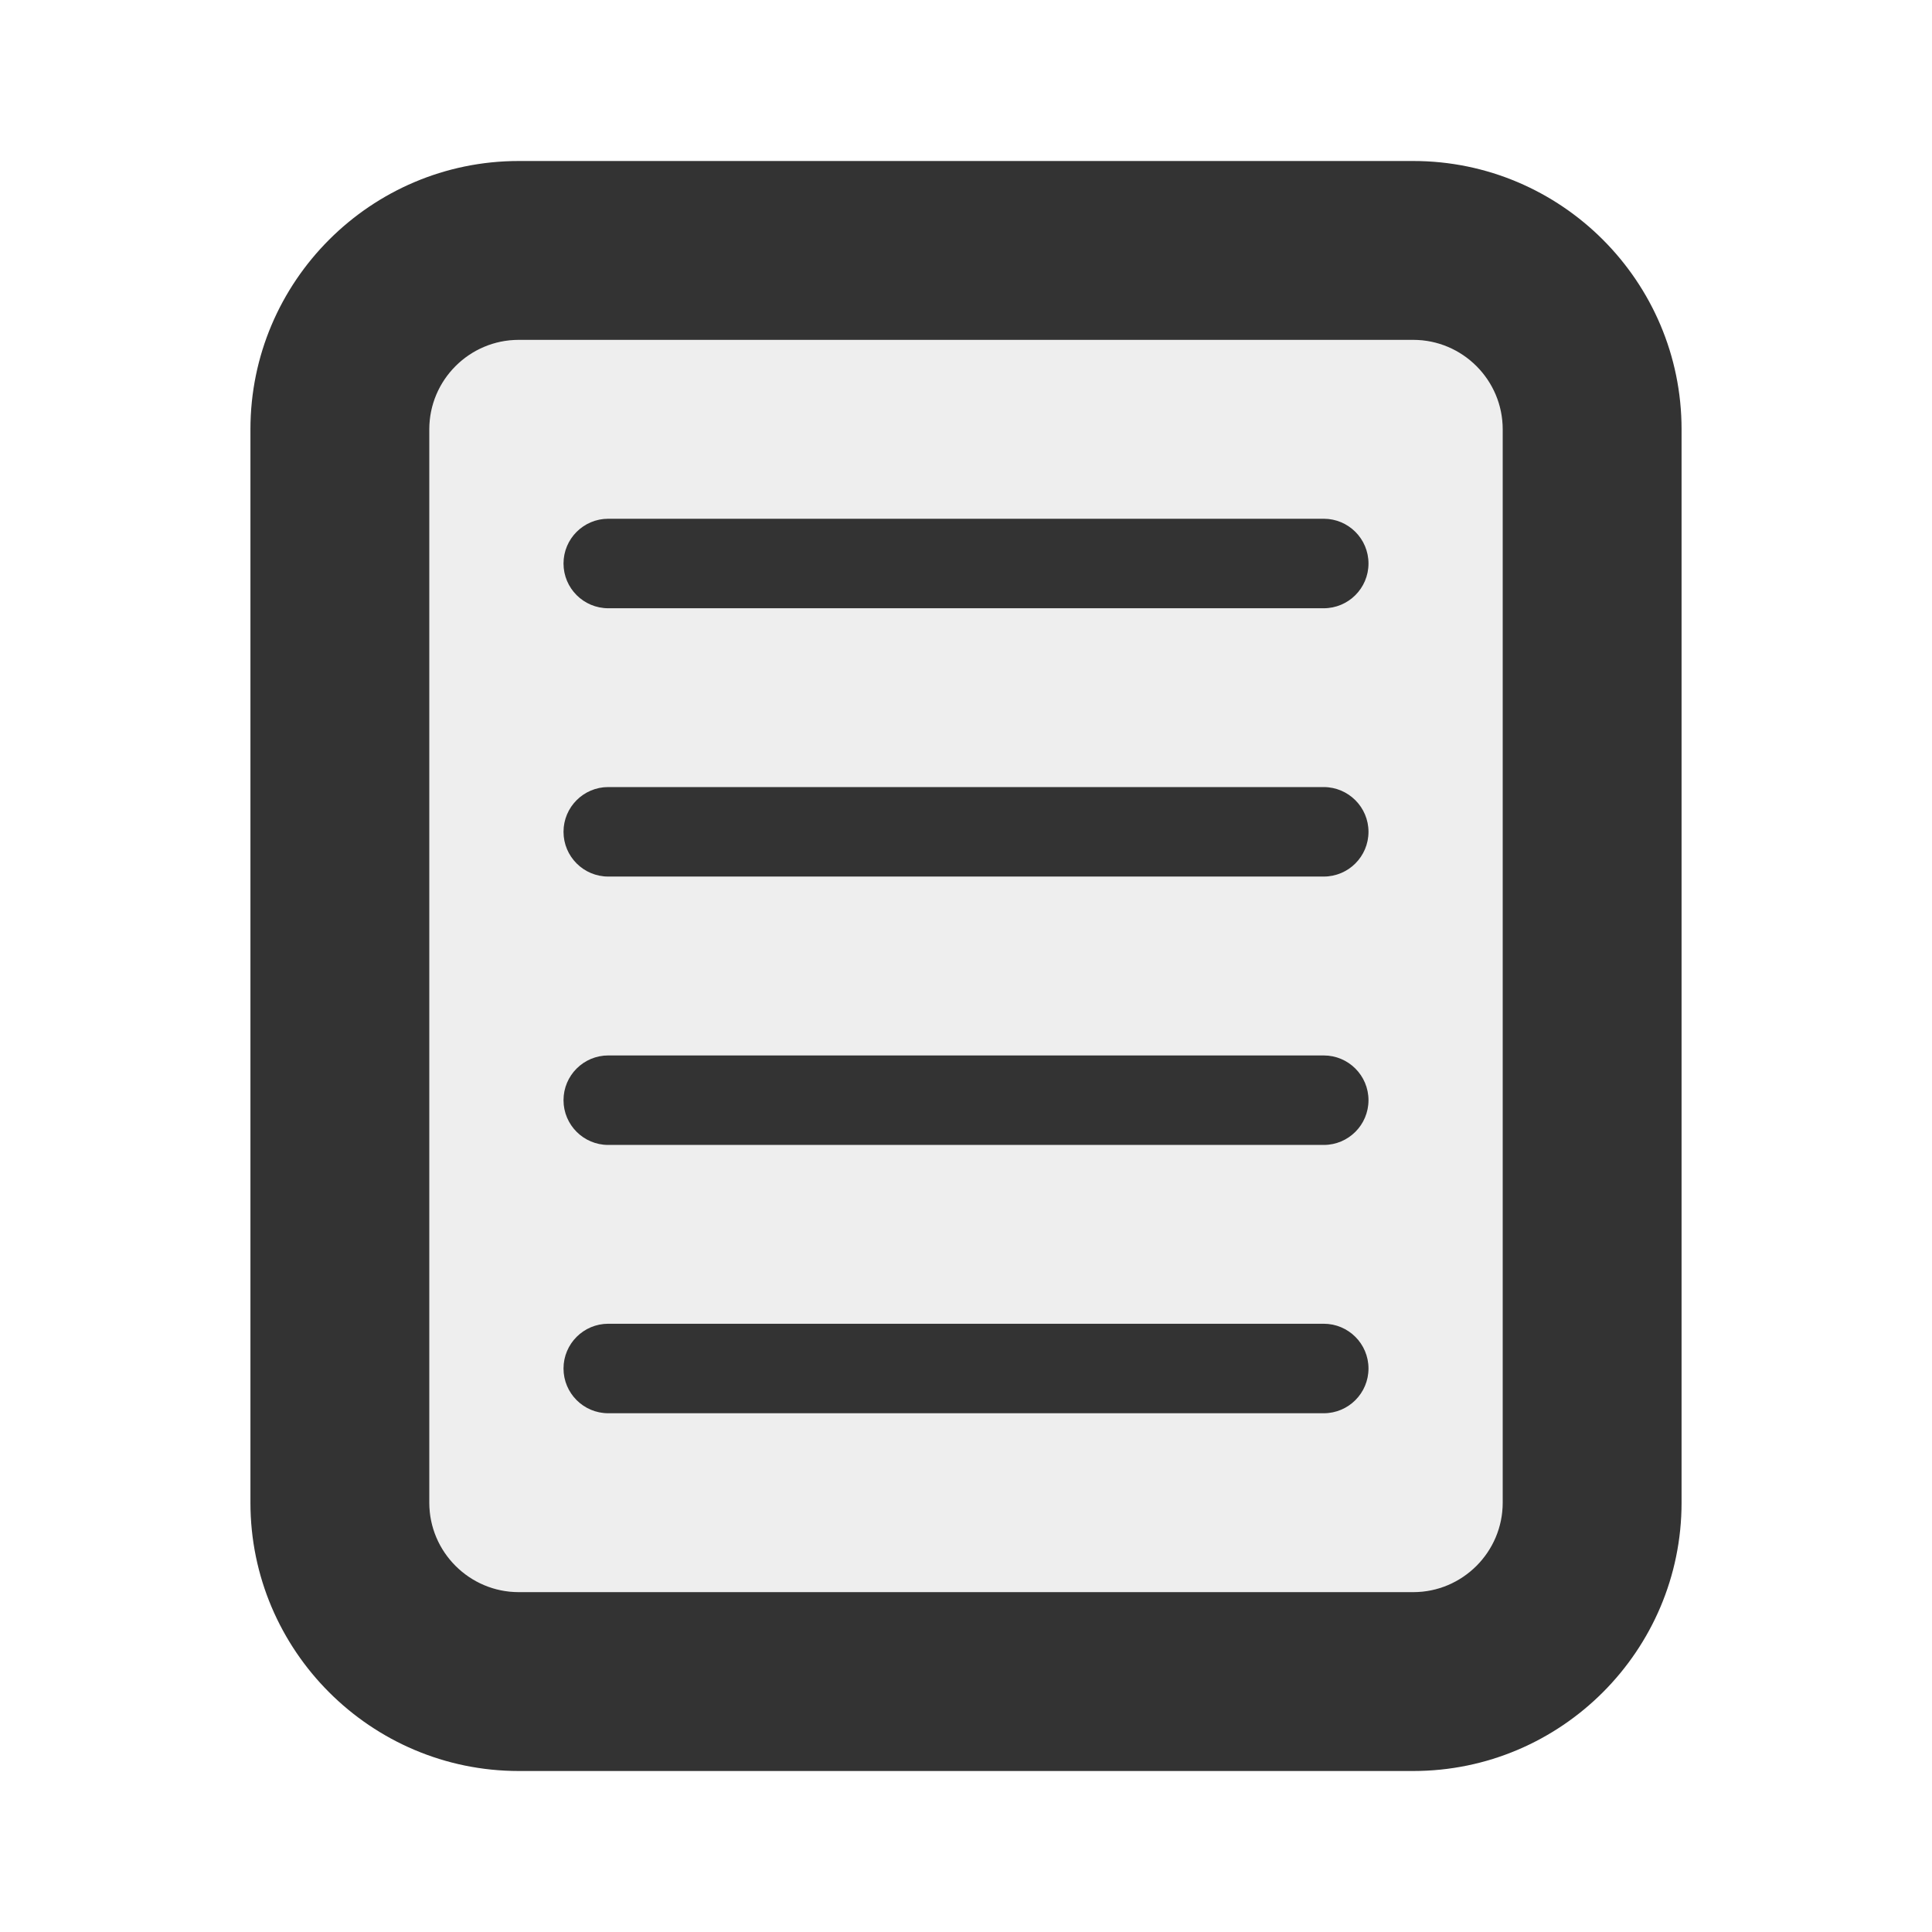
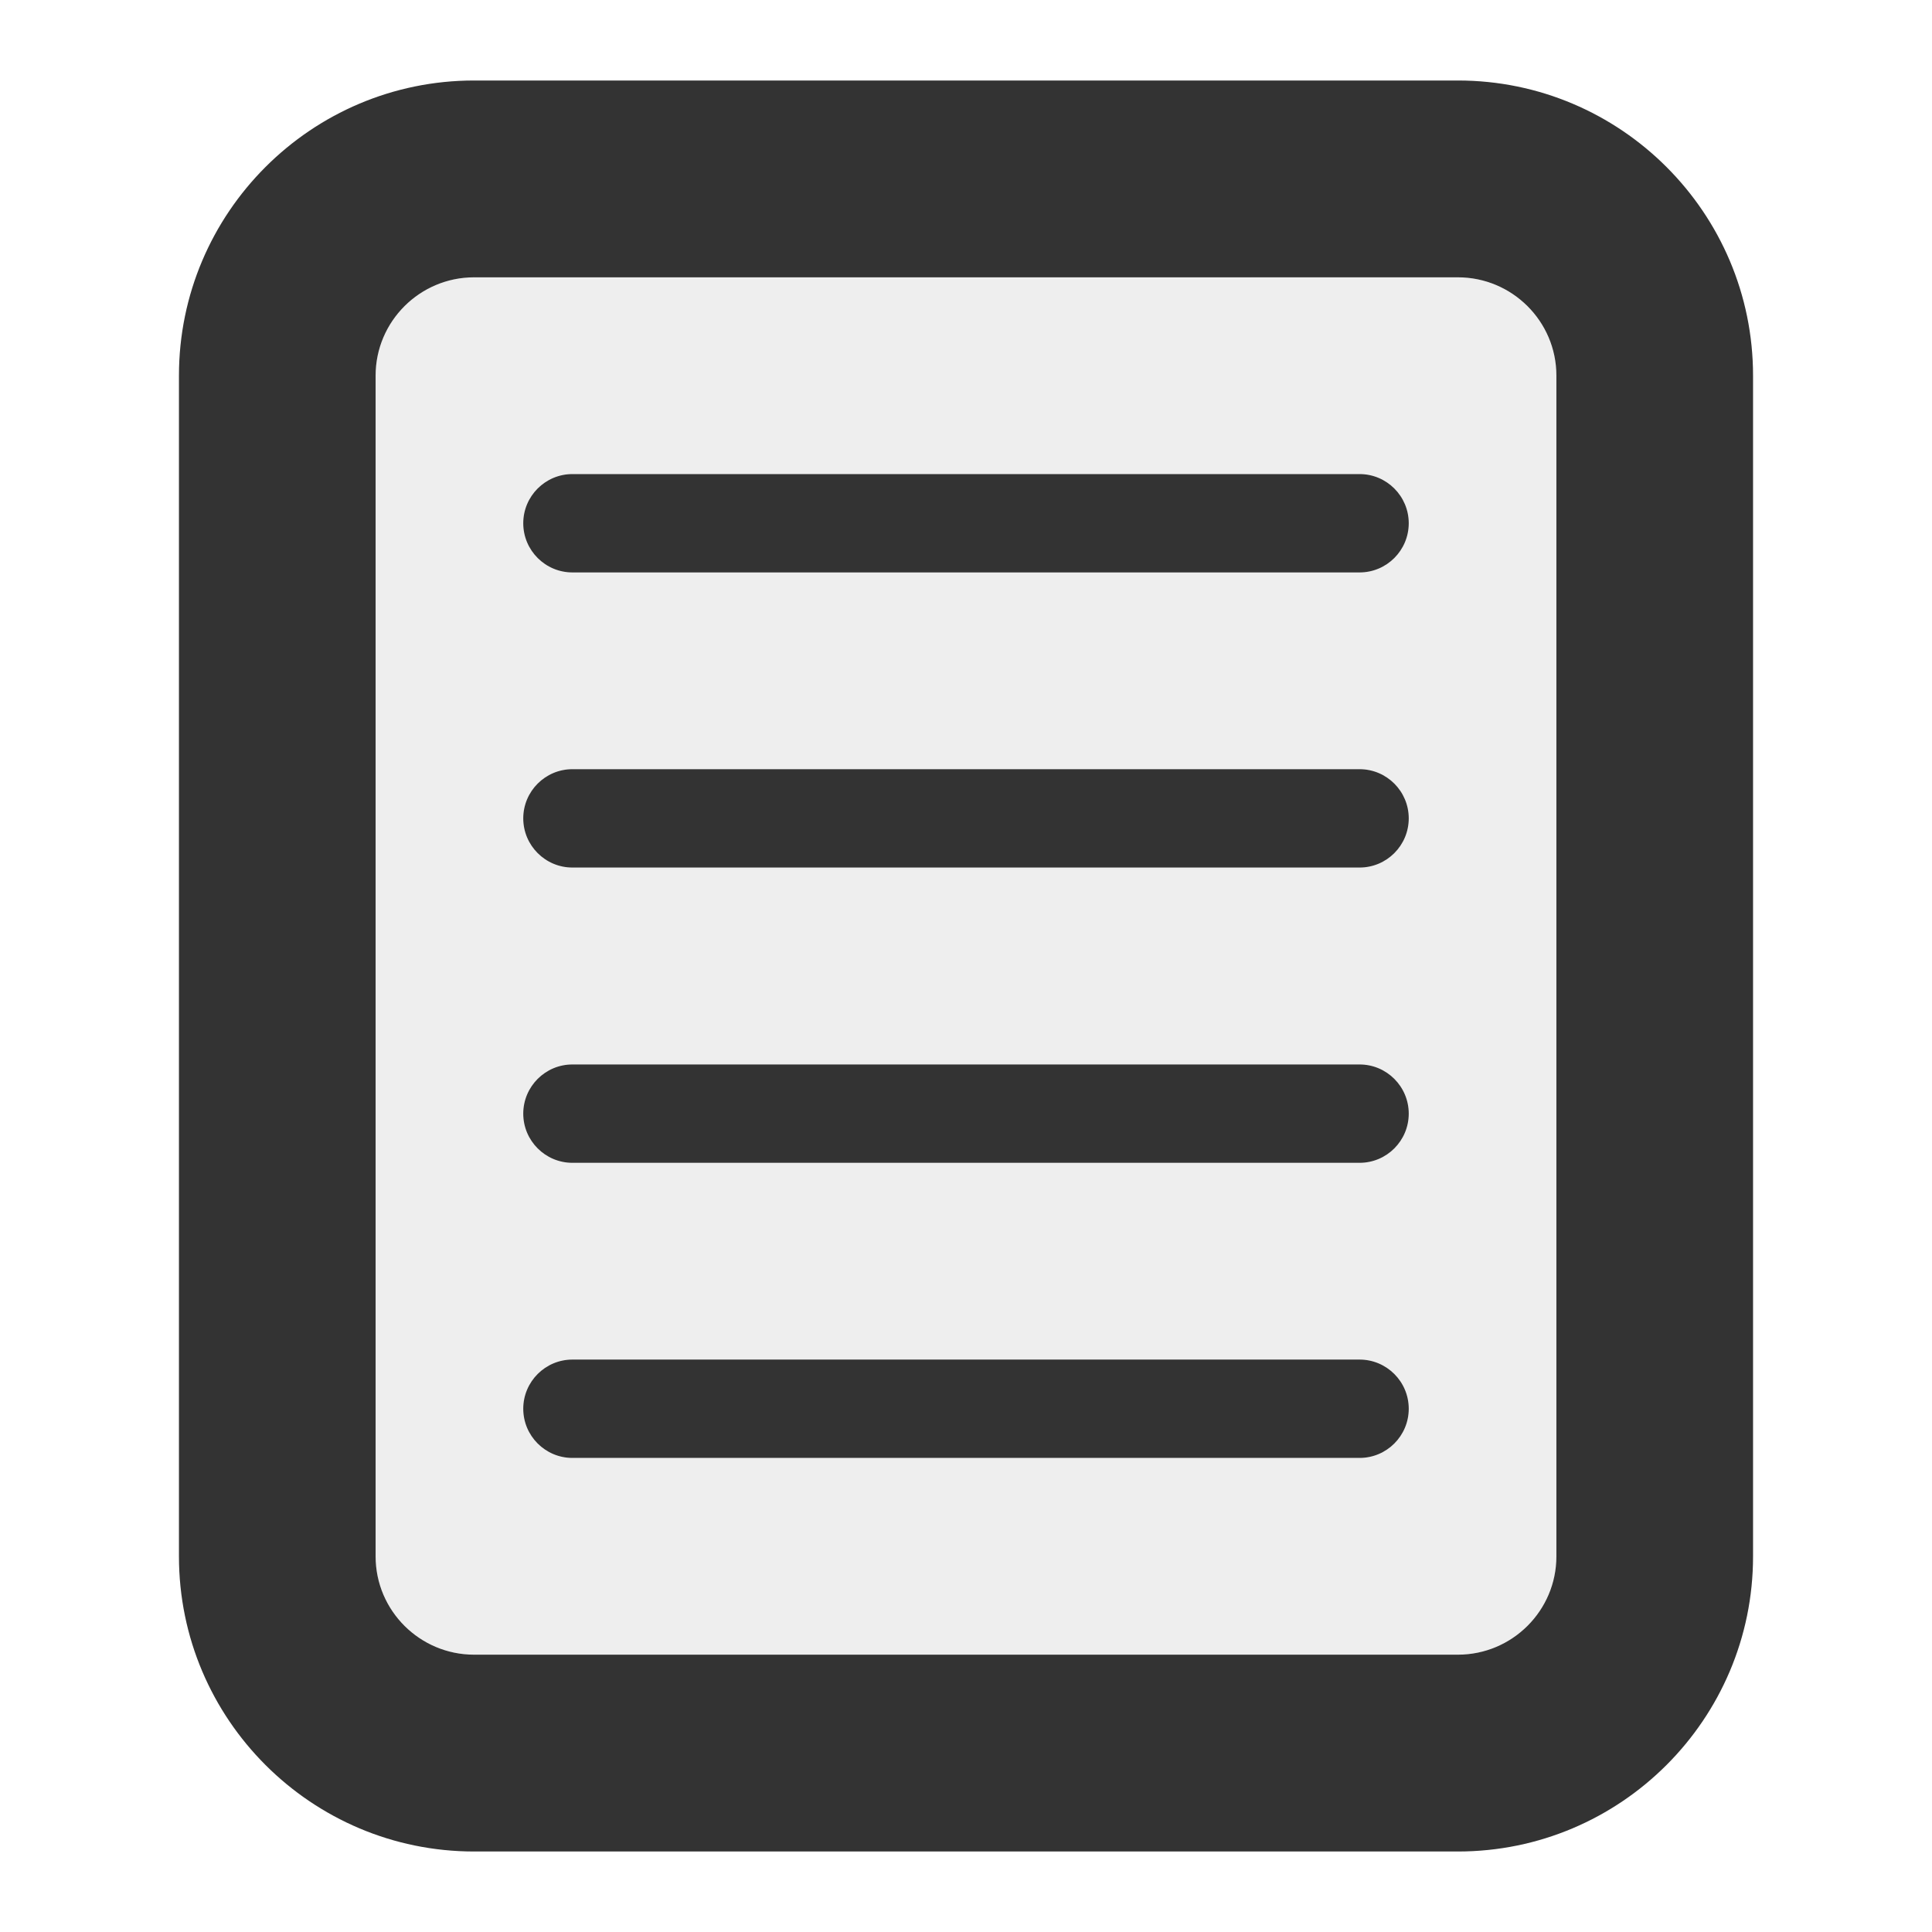
<svg xmlns="http://www.w3.org/2000/svg" version="1.2" width="24" height="24" viewBox="0 0 24 24" id="svg2161">
  <defs id="defs2165" />
-   <path id="rect12986" d="m 6.444,4.222 c -0.612,0 -1.111,0.499 -1.111,1.111 V 18.667 c 0,0.612 0.499,1.111 1.111,1.111 H 17.556 c 0.612,0 1.111,-0.499 1.111,-1.111 V 5.333 c 0,-0.612 -0.499,-1.111 -1.111,-1.111 z M 7.556,6.444 H 16.444 C 16.751,6.444 17,6.693 17,7 17,7.307 16.751,7.556 16.444,7.556 H 7.556 c -0.307,0 -0.556,-0.249 -0.556,-0.556 0,-0.307 0.249,-0.556 0.556,-0.556 z m 0,3.333 H 16.444 C 16.751,9.778 17,10.027 17,10.333 17,10.64 16.751,10.889 16.444,10.889 H 7.556 c -0.307,0 -0.556,-0.249 -0.556,-0.556 0,-0.307 0.249,-0.556 0.556,-0.556 z m 0,3.333 H 16.444 C 16.751,13.111 17,13.36 17,13.667 c 0,0.307 -0.249,0.556 -0.556,0.556 H 7.556 c -0.307,0 -0.556,-0.249 -0.556,-0.556 0,-0.307 0.249,-0.556 0.556,-0.556 z m 0,3.333 H 16.444 C 16.751,16.444 17,16.693 17,17 c 0,0.307 -0.249,0.556 -0.556,0.556 H 7.556 c -0.307,0 -0.556,-0.249 -0.556,-0.556 0,-0.307 0.249,-0.556 0.556,-0.556 z" style="opacity:0.95;fill:#ededed;fill-opacity:1;stroke:none;stroke-width:1.715;stroke-miterlimit:4;stroke-dasharray:none;stroke-opacity:1" />
-   <path d="M 17.556,22 H 6.444 C 4.607,22 3.111,20.504 3.111,18.667 V 5.333 C 3.111,3.496 4.607,2 6.444,2 H 17.556 c 1.838,0 3.333,1.496 3.333,3.333 V 18.667 C 20.889,20.504 19.393,22 17.556,22 Z M 6.444,4.222 c -0.612,0 -1.111,0.499 -1.111,1.111 V 18.667 c 0,0.612 0.499,1.111 1.111,1.111 H 17.556 c 0.612,0 1.111,-0.499 1.111,-1.111 V 5.333 c 0,-0.612 -0.499,-1.111 -1.111,-1.111 z M 16.444,10.889 H 7.556 c -0.307,0 -0.556,-0.249 -0.556,-0.556 0,-0.307 0.249,-0.556 0.556,-0.556 H 16.444 C 16.751,9.778 17,10.027 17,10.333 17,10.64 16.751,10.889 16.444,10.889 Z m 0,-3.333 H 7.556 C 7.249,7.556 7,7.307 7,7 c 0,-0.307 0.249,-0.556 0.556,-0.556 H 16.444 C 16.751,6.444 17,6.693 17,7 17,7.307 16.751,7.556 16.444,7.556 Z m 0,6.667 H 7.556 c -0.307,0 -0.556,-0.249 -0.556,-0.556 0,-0.307 0.249,-0.556 0.556,-0.556 H 16.444 C 16.751,13.111 17,13.36 17,13.667 c 0,0.307 -0.249,0.556 -0.556,0.556 z m 0,3.333 H 7.556 c -0.307,0 -0.556,-0.249 -0.556,-0.556 0,-0.307 0.249,-0.556 0.556,-0.556 H 16.444 C 16.751,16.444 17,16.693 17,17 c 0,0.307 -0.249,0.556 -0.556,0.556 z" id="path2157" style="display:inline;fill:#333333;fill-opacity:1;stroke-width:1.111" />
+   <path id="rect12986" d="m 5.889,3.444 c -0.673,0 -1.222,0.549 -1.222,1.222 V 19.333 c 0,0.673 0.549,1.222 1.222,1.222 H 18.111 c 0.673,0 1.222,-0.549 1.222,-1.222 V 4.667 c 0,-0.673 -0.549,-1.222 -1.222,-1.222 z m 1.222,2.444 h 9.778 c 0.337,0 0.611,0.274 0.611,0.611 0,0.337 -0.274,0.611 -0.611,0.611 H 7.111 c -0.337,0 -0.611,-0.274 -0.611,-0.611 0,-0.337 0.274,-0.611 0.611,-0.611 z m 0,3.667 h 9.778 c 0.337,0 0.611,0.274 0.611,0.611 0,0.337 -0.274,0.611 -0.611,0.611 H 7.111 c -0.337,0 -0.611,-0.274 -0.611,-0.611 0,-0.337 0.274,-0.611 0.611,-0.611 z m 0,3.667 h 9.778 c 0.337,0 0.611,0.274 0.611,0.611 0,0.337 -0.274,0.611 -0.611,0.611 H 7.111 c -0.337,0 -0.611,-0.274 -0.611,-0.611 0,-0.337 0.274,-0.611 0.611,-0.611 z m 0,3.667 h 9.778 c 0.337,0 0.611,0.274 0.611,0.611 0,0.337 -0.274,0.611 -0.611,0.611 H 7.111 c -0.337,0 -0.611,-0.274 -0.611,-0.611 0,-0.337 0.274,-0.611 0.611,-0.611 z" style="display:inline;opacity:0.95;fill:#ededed;fill-opacity:1;stroke:none;stroke-width:1.886;stroke-miterlimit:4;stroke-dasharray:none;stroke-opacity:1" />
+   <path id="path2157" style="display:inline;fill:#333333;fill-opacity:1;stroke-width:1.222" d="M 7.111 5.889 C 6.774 5.889 6.5 6.163 6.5 6.5 C 6.5 6.837 6.774 7.111 7.111 7.111 L 16.889 7.111 C 17.226 7.111 17.5 6.837 17.5 6.5 C 17.5 6.163 17.226 5.889 16.889 5.889 L 7.111 5.889 z M 7.111 9.555 C 6.774 9.555 6.5 9.829 6.5 10.166 C 6.5 10.503 6.774 10.777 7.111 10.777 L 16.889 10.777 C 17.226 10.777 17.5 10.503 17.5 10.166 C 17.5 9.829 17.226 9.555 16.889 9.555 L 7.111 9.555 z M 7.111 13.223 C 6.774 13.223 6.5 13.497 6.5 13.834 C 6.5 14.171 6.774 14.445 7.111 14.445 L 16.889 14.445 C 17.226 14.445 17.5 14.171 17.5 13.834 C 17.5 13.497 17.226 13.223 16.889 13.223 L 7.111 13.223 z M 7.111 16.889 C 6.774 16.889 6.5 17.163 6.5 17.5 C 6.5 17.837 6.774 18.111 7.111 18.111 L 16.889 18.111 C 17.226 18.111 17.5 17.837 17.5 17.5 C 17.5 17.163 17.226 16.889 16.889 16.889 L 7.111 16.889 z " />
+   <path id="path902" style="display:inline;fill:#333333;fill-opacity:1;stroke-width:1.222" d="M 5.889,1 C 3.867,1 2.223,2.644 2.223,4.666 V 19.334 C 2.223,21.356 3.867,23 5.889,23 H 18.111 c 2.022,0 3.666,-1.644 3.666,-3.666 V 4.666 C 21.777,2.644 20.133,1 18.111,1 Z m 0,2.445 H 18.111 c 0.673,0 1.223,0.547 1.223,1.221 V 19.334 c 0,0.673 -0.549,1.221 -1.223,1.221 H 5.889 c -0.673,-10e-7 -1.223,-0.547 -1.223,-1.221 V 4.666 c 0,-0.673 0.549,-1.221 1.223,-1.221 z" />
</svg>
